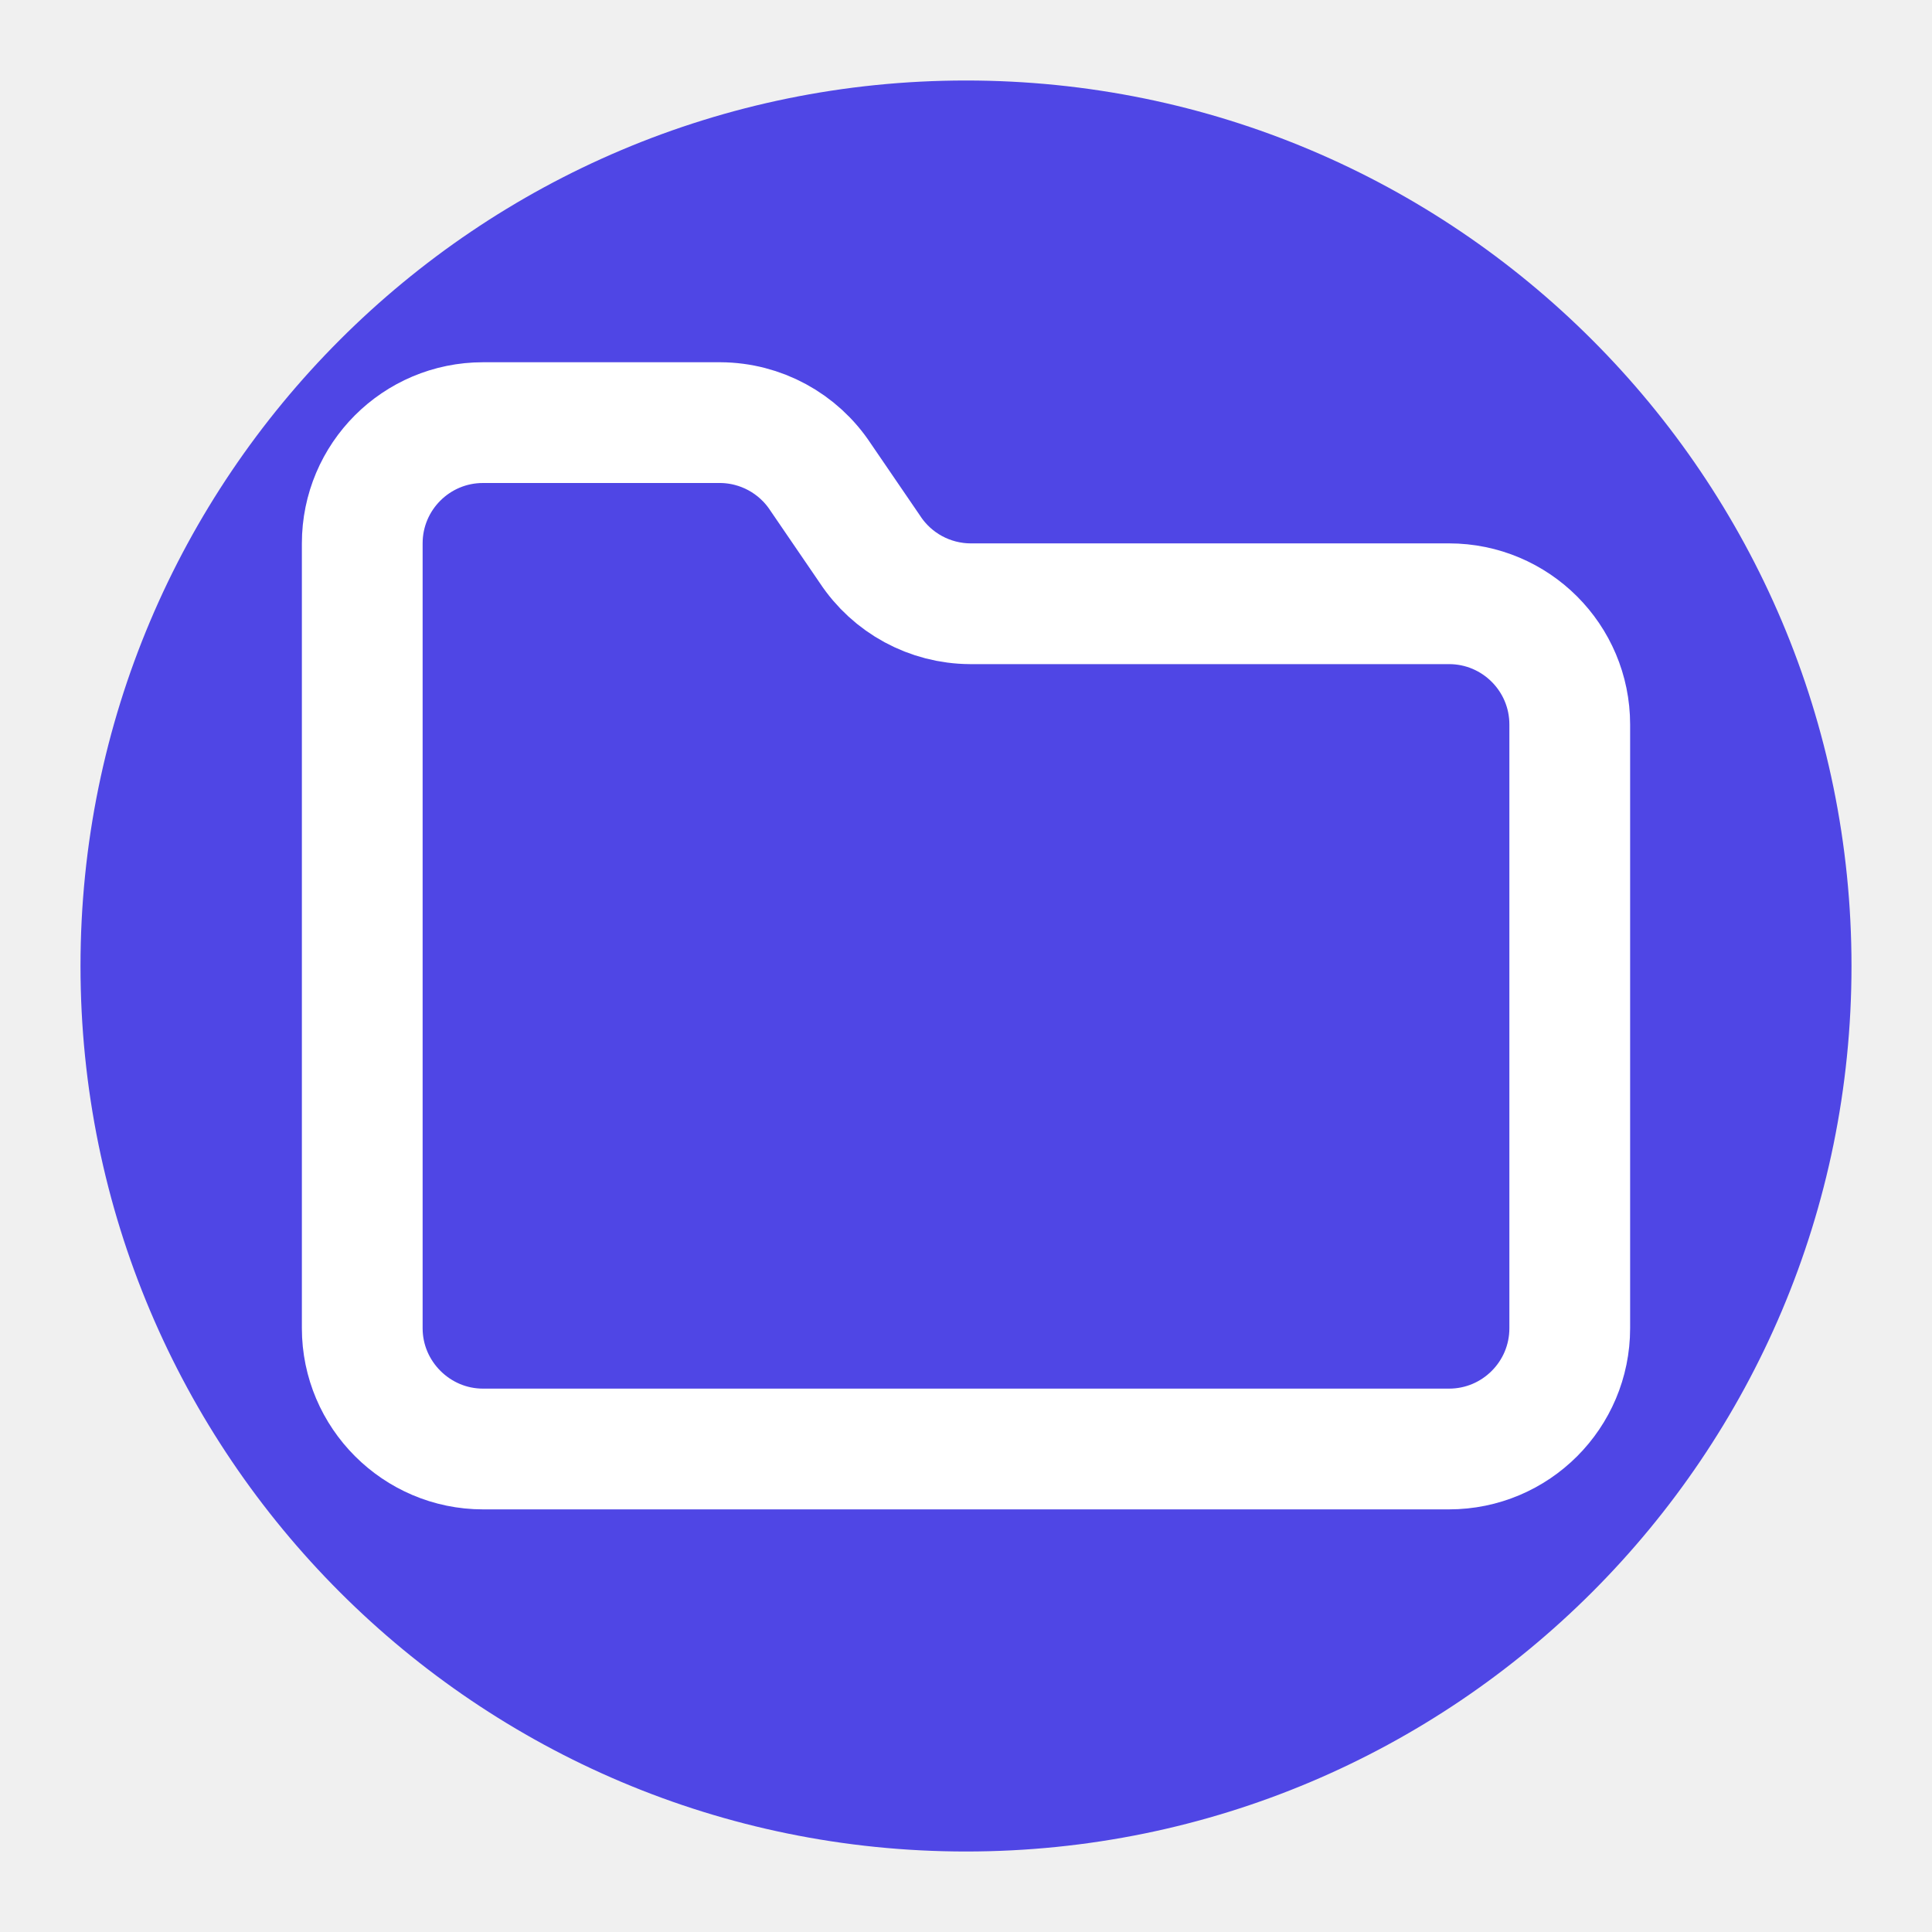
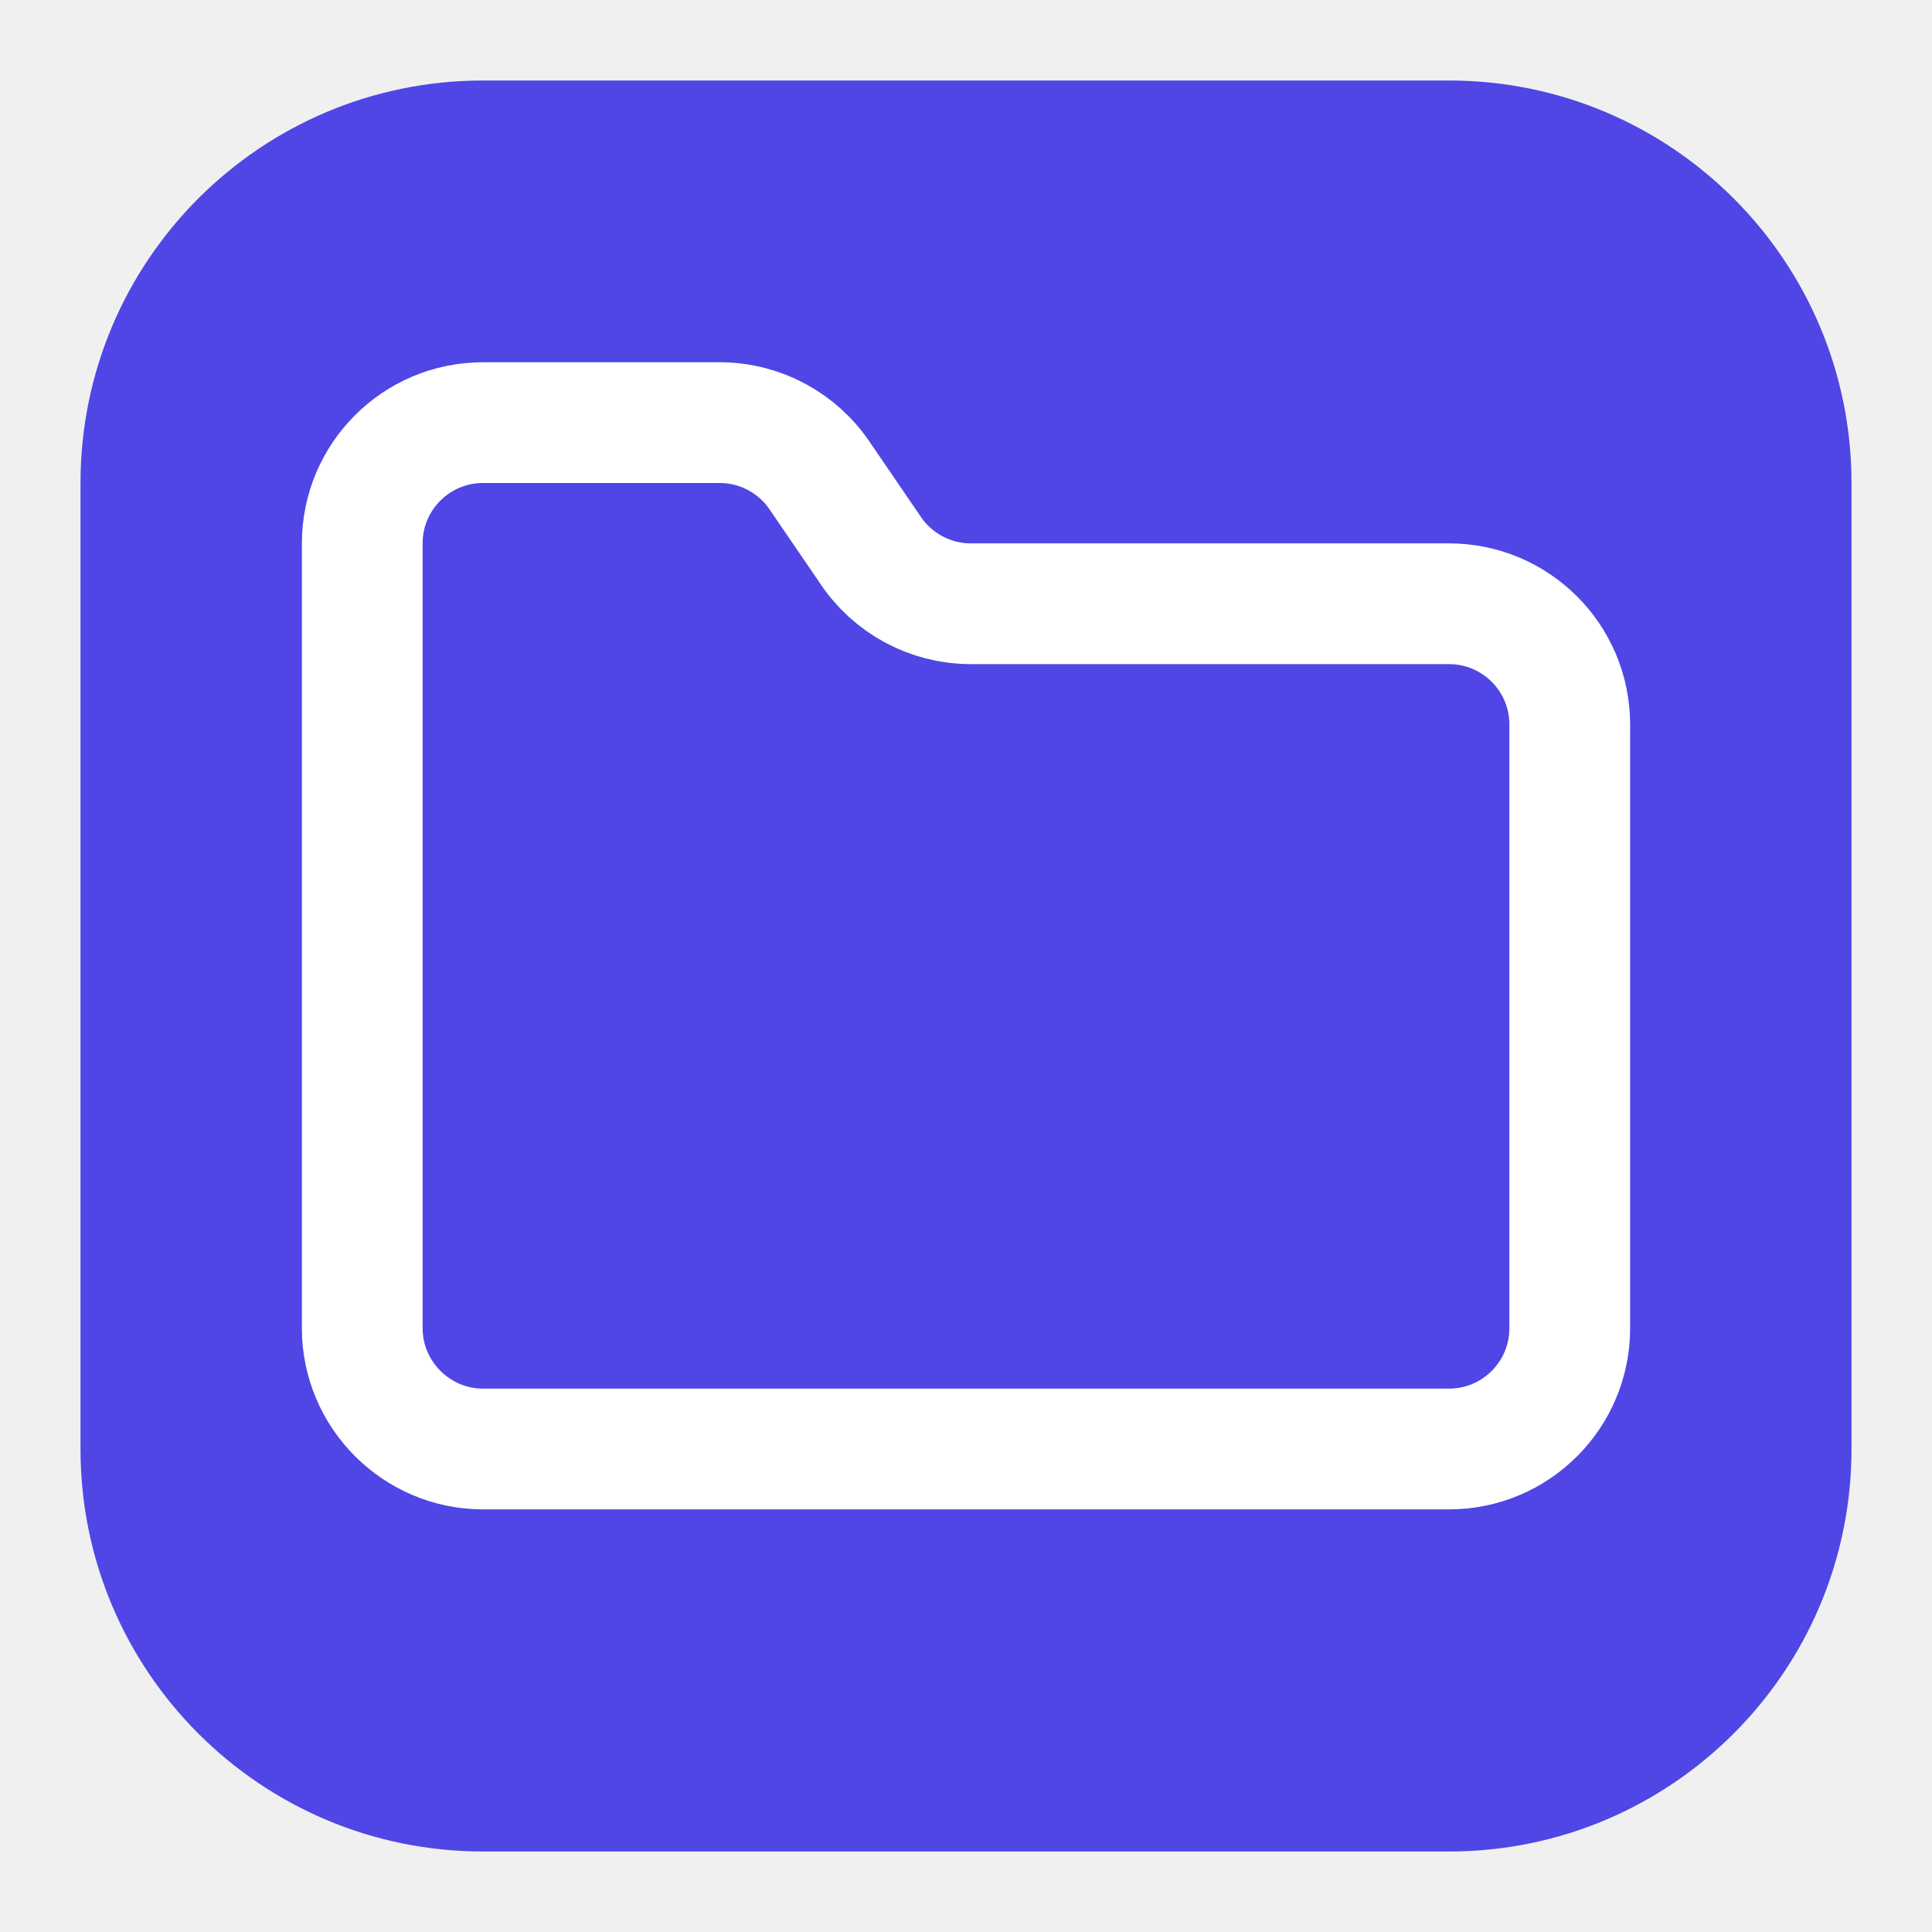
<svg xmlns="http://www.w3.org/2000/svg" width="24" height="24" viewBox="0 0 24 24">
-   <circle cx="12" cy="12" r="11" fill="#4f46e5" />
+   <rect x="1" y="1" width="22" height="22" rx="5" fill="#4f46e5" />
  <g transform="translate(3, 3) scale(0.75)">
    <path d="M4 20h16a2 2 0 0 0 2-2V8a2 2 0 0 0-2-2h-7.93a2 2 0 0 1-1.66-.9l-.82-1.2A2 2 0 0 0 7.93 3H4a2 2 0 0 0-2 2v13c0 1.1.9 2 2 2Z" fill="none" stroke="white" stroke-width="2" stroke-linecap="round" stroke-linejoin="round" />
  </g>
</svg>
